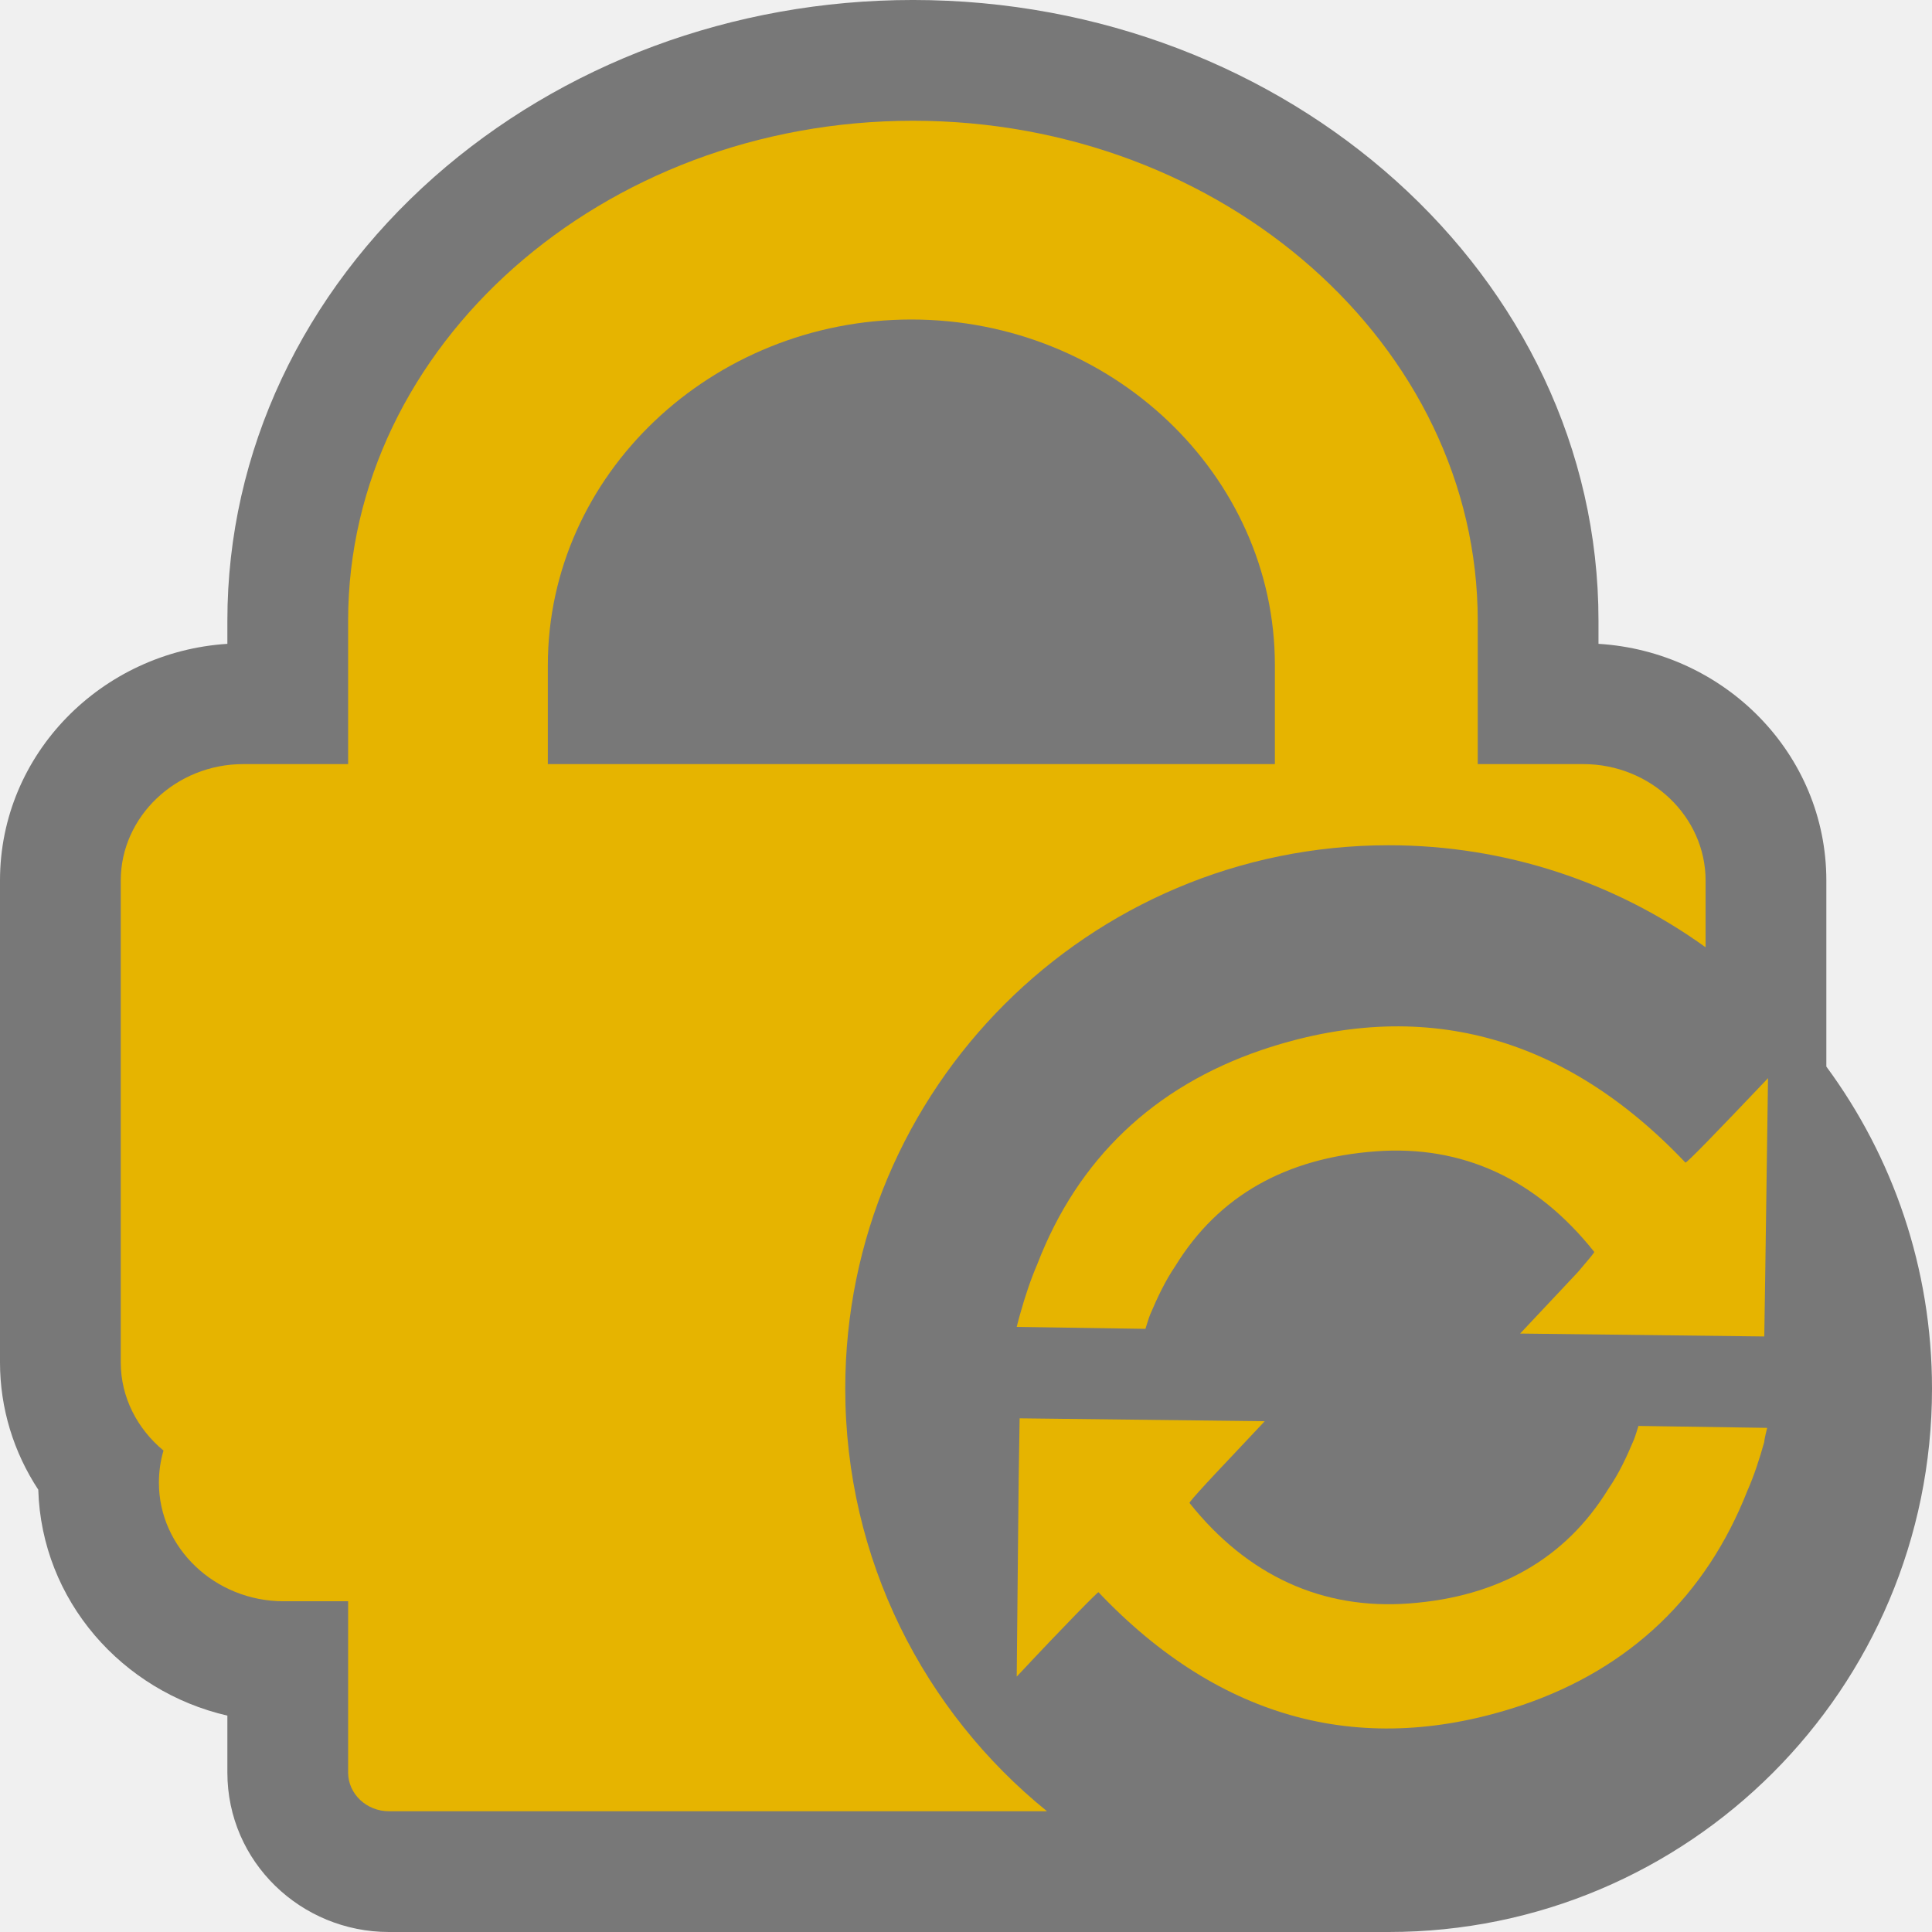
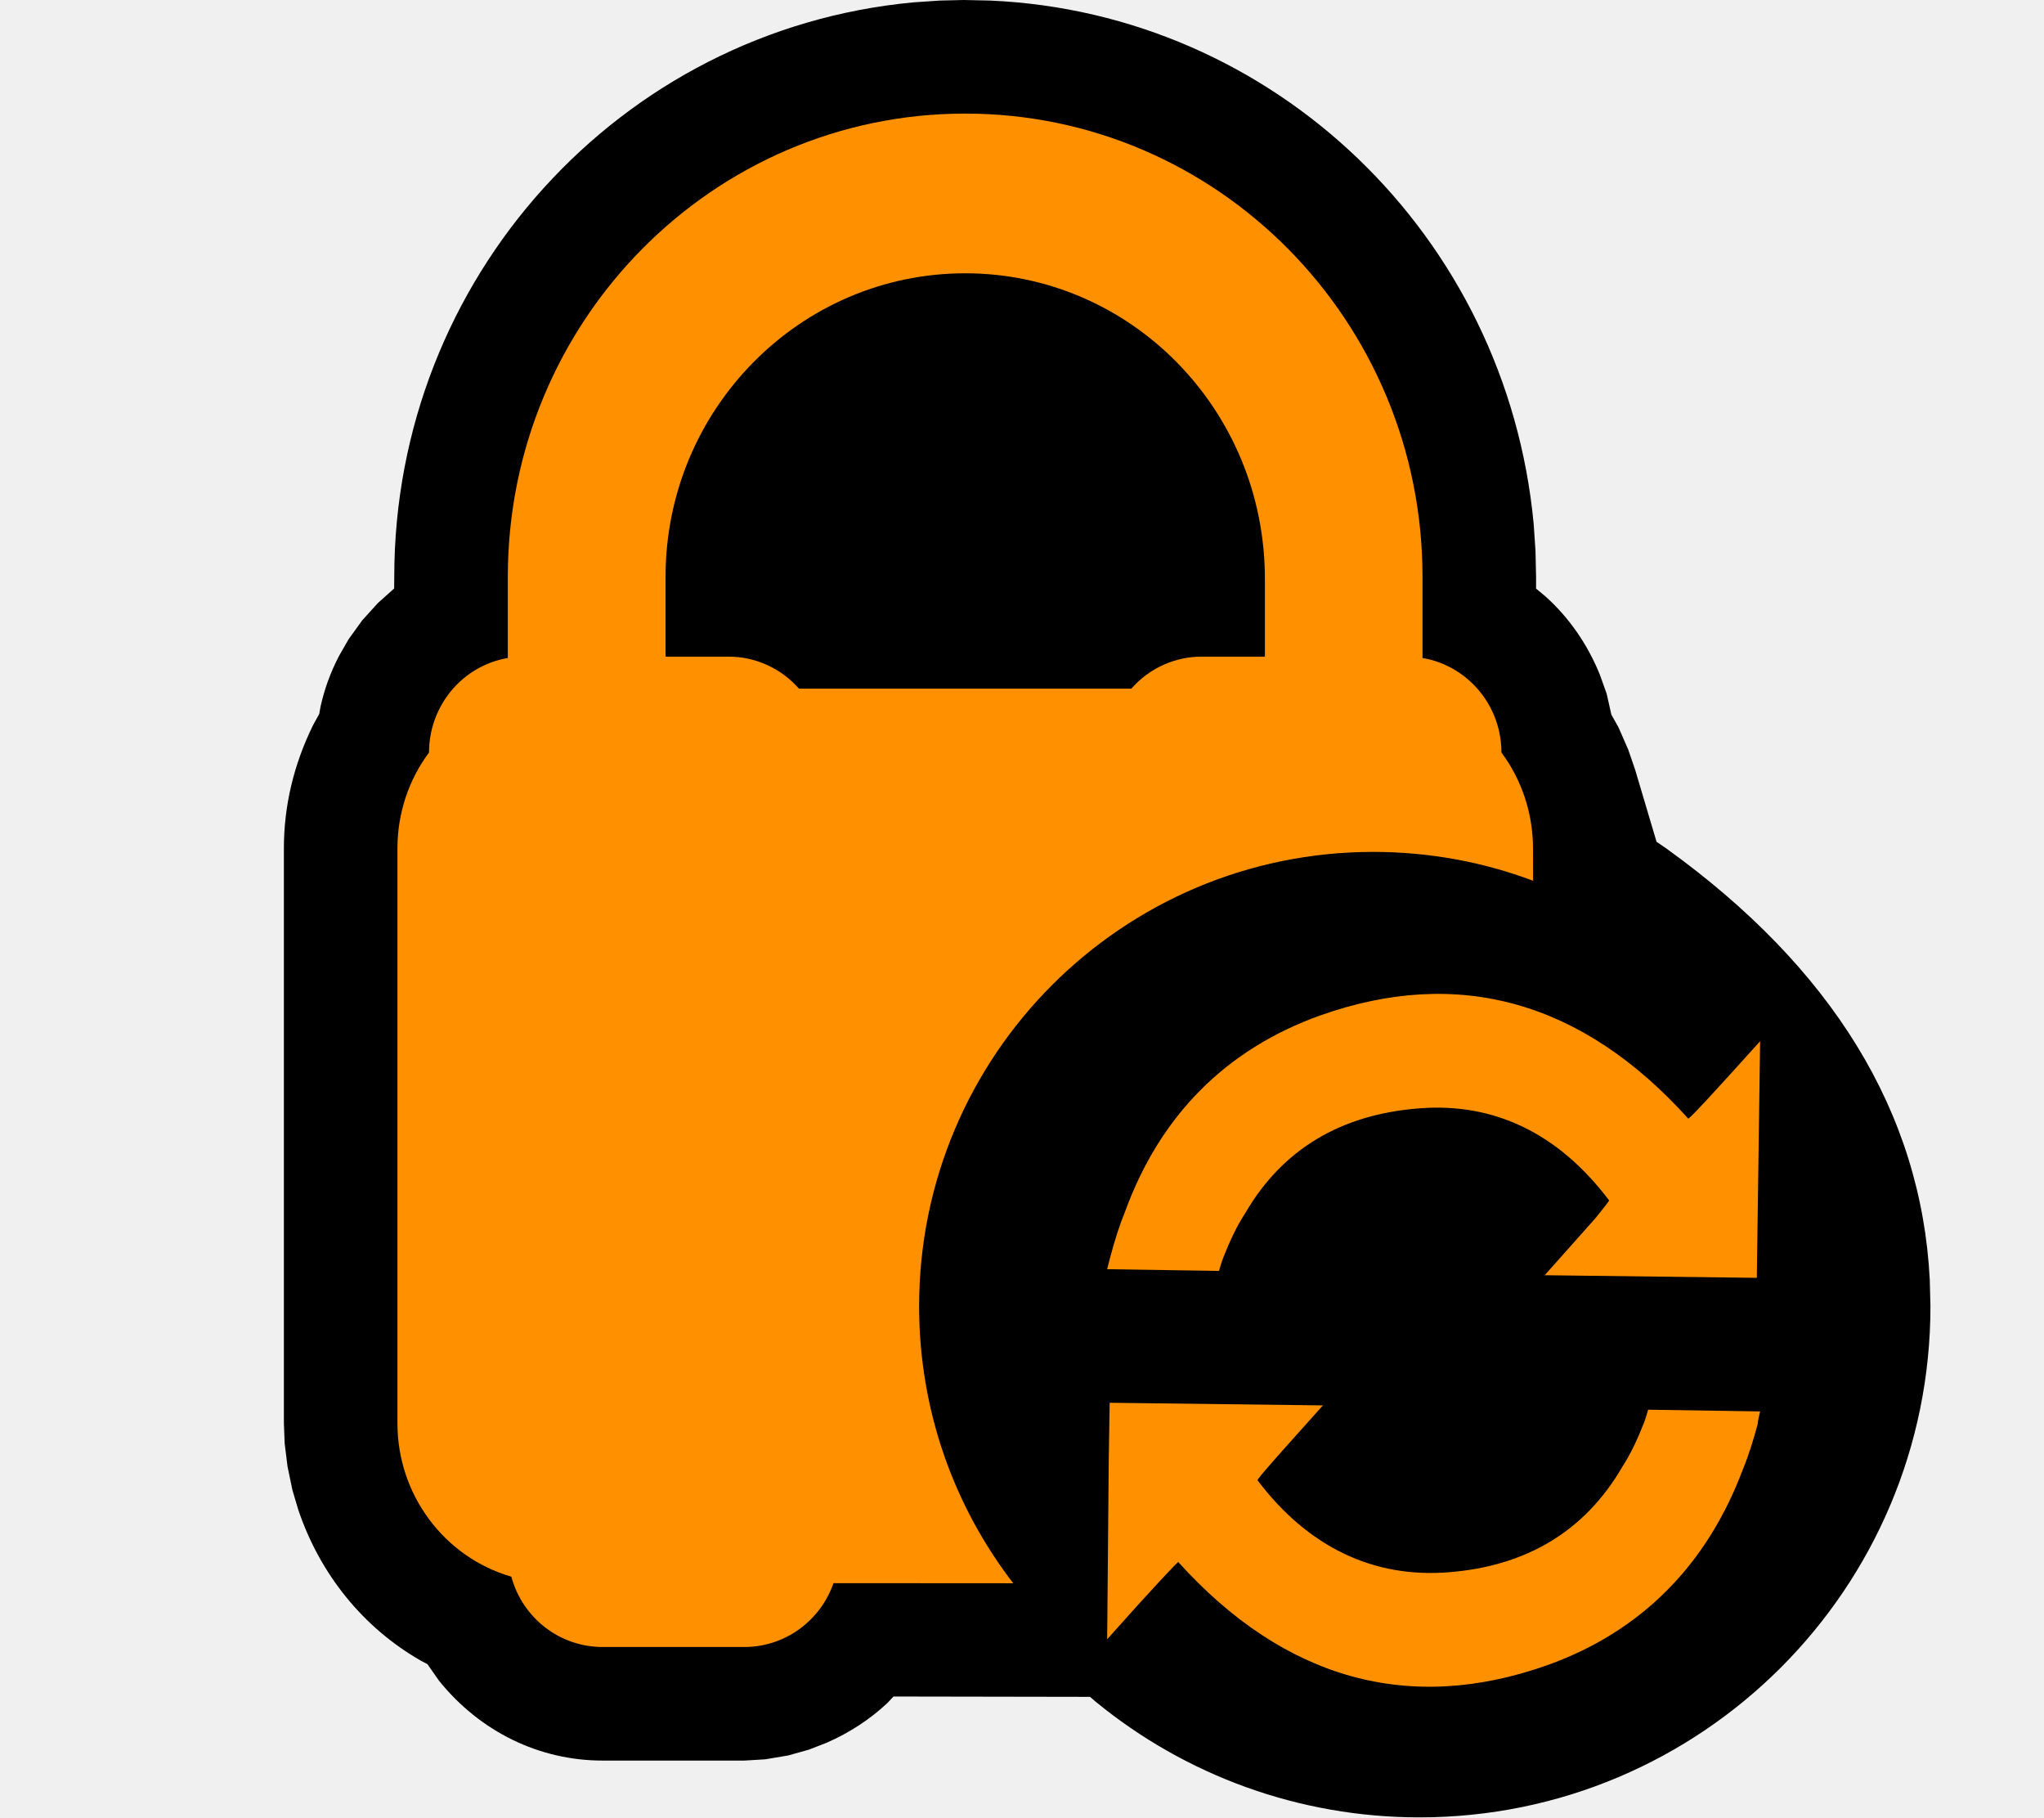
- <svg xmlns="http://www.w3.org/2000/svg" width="16px" height="16px" viewBox="0 0 16 16" version="1.1" id="svg6815">
-   <defs id="defs6819" />
-   <g id="icon/windows-dark/connecting" stroke="none" stroke-width="1" fill="none" fill-rule="evenodd">
-     <path d="M15.125,8.833 C15.675,9.579 16,10.502 16,11.5 C16,13.985 13.985,16 11.5,16 C11.491,16 11.481,16 11.472,16 L3.221,16 C2.494,16 1.883,15.421 1.883,14.679 L1.883,14.208 C1.011,14.007 0.344,13.255 0.317,12.337 C0.114,12.028 0,11.665 0,11.282 L0,7.292 C0,6.242 0.844,5.398 1.883,5.332 L1.883,5.14 C1.883,3.736 2.512,2.425 3.594,1.467 C4.652,0.532 6.066,-8.75e-05 7.561,-8.75e-05 C10.66,-8.75e-05 13.238,2.282 13.238,5.14 L13.238,5.332 C14.28,5.395 15.125,6.241 15.125,7.292 L15.125,8.833 Z" id="Combined-Shape" fill="#000000" opacity="0.5" style="opacity:1;fill:#000000;fill-opacity:0.502" />
-     <path d="M8.671,15 L3.221,15 C3.035,15 2.883,14.856 2.883,14.679 L2.883,13.261 L2.349,13.261 C1.781,13.261 1.316,12.819 1.316,12.279 C1.316,12.187 1.329,12.097 1.354,12.013 C1.138,11.834 1,11.573 1,11.282 L1,7.292 C1,6.763 1.457,6.328 2.014,6.328 L2.883,6.328 L2.883,5.14 C2.883,4.001 3.409,2.967 4.257,2.216 C5.105,1.466 6.274,1 7.561,1 C10.133,1 12.238,2.864 12.238,5.14 L12.238,6.328 L13.112,6.328 C13.67,6.328 14.125,6.763 14.125,7.292 L14.125,7.845 C13.386,7.313 12.48,7 11.5,7 C9.015,7 7,9.015 7,11.5 C7,12.914 7.652,14.175 8.671,15 Z M4.537,5.508 L4.537,6.328 L10.558,6.328 L10.558,5.508 C10.558,3.934 9.203,2.646 7.547,2.646 C6.719,2.646 5.966,2.969 5.421,3.487 C4.875,4.006 4.537,4.721 4.537,5.508 Z" id="path6810" fill="#FFFFFF" style="fill:#e6b400;fill-opacity:1" />
-     <path d="M14.642,8.929 L14.619,10.547 L14.611,11.068 L12.589,11.044 C12.807,10.811 12.97,10.64 13.071,10.531 C13.157,10.43 13.203,10.375 13.203,10.368 C12.721,9.761 12.107,9.481 11.391,9.535 C10.652,9.59 10.092,9.901 9.734,10.484 C9.649,10.609 9.587,10.741 9.524,10.889 C9.517,10.904 9.486,11.005 9.486,11.005 L8.42,10.989 C8.42,10.989 8.443,10.897 8.451,10.873 C8.49,10.733 8.537,10.593 8.591,10.468 C8.926,9.598 9.556,8.999 10.45,8.695 C11.764,8.252 12.947,8.563 13.958,9.628 C13.973,9.628 14.199,9.395 14.642,8.929 Z M14.635,11.825 C14.635,11.825 14.611,11.917 14.611,11.941 C14.572,12.081 14.526,12.222 14.471,12.346 C14.129,13.216 13.499,13.816 12.612,14.119 C11.298,14.563 10.108,14.251 9.097,13.186 C9.089,13.186 8.856,13.419 8.42,13.885 L8.436,12.267 L8.444,11.746 L10.474,11.77 C10.256,12.003 10.092,12.174 9.991,12.284 C9.898,12.385 9.851,12.439 9.851,12.447 C10.334,13.053 10.956,13.333 11.671,13.279 C12.402,13.225 12.962,12.913 13.32,12.33 C13.406,12.205 13.468,12.073 13.53,11.926 C13.538,11.91 13.569,11.809 13.569,11.809 L14.635,11.825 Z" id="path6812" fill="#FFFFFF" style="fill:#e6b400;fill-opacity:1" />
+ <svg xmlns="http://www.w3.org/2000/svg" width="18px" height="16px" viewBox="0 0 18 16" version="1.1">
+   <g id="Connecting" stroke="none" stroke-width="1" fill="none" fill-rule="evenodd">
+     <path d="M8.488,0 L8.275,0.005 L8.041,0.021 C5.456,0.264 3.472,2.453 3.472,5.078 L3.471,5.181 L3.329,5.308 L3.191,5.46 L3.071,5.626 L2.986,5.774 C2.91,5.92 2.858,6.065 2.824,6.215 L2.811,6.286 L2.757,6.384 C2.584,6.736 2.5,7.1 2.5,7.469 L2.5,12.531 L2.507,12.709 L2.532,12.911 L2.575,13.118 L2.627,13.293 C2.82,13.864 3.201,14.331 3.705,14.62 L3.764,14.651 L3.866,14.797 C4.229,15.247 4.75,15.5 5.306,15.5 L6.556,15.5 L6.739,15.489 L6.941,15.455 L7.123,15.404 L7.28,15.343 C7.485,15.253 7.664,15.135 7.817,14.991 L7.868,14.936 L9.599,14.939 L9.649,14.982 C10.442,15.632 11.442,16 12.5,16 C14.985,16 17,13.985 17,11.5 L16.994,11.266 C16.919,9.791 16.132,8.519 14.674,7.47 L14.588,7.411 L14.399,6.775 L14.338,6.598 L14.254,6.406 L14.19,6.291 L14.149,6.109 L14.09,5.943 C13.981,5.672 13.817,5.437 13.61,5.251 L13.527,5.182 L13.527,5.078 L13.522,4.851 L13.506,4.613 C13.267,2.073 11.218,0.115 8.721,0.005 L8.488,0 Z" id="Path" fill="#000000" fill-rule="nonzero" />
+     <g id="Brand_Mascot-Copy-8" transform="translate(3.5, 1)" fill="#FF9100" fill-rule="nonzero">
+       <g id="Pia_Logo_Vertical" transform="translate(-0, 0)">
+         <g id="Lock" transform="translate(-0, 0)">
+           <path d="M2.361,5.799 L2.361,4.078 C2.361,2.605 3.544,1.406 5,1.406 C6.455,1.406 7.639,2.605 7.639,4.096 L7.639,5.799 L9.027,5.799 L9.027,4.078 C9.027,1.826 7.222,0 5,0 C2.777,0 0.972,1.826 0.972,4.078 L0.972,5.799 L2.361,5.799 Z" id="Path_30" />
+           <path d="M2.917,4.781 C3.153,4.781 3.379,4.884 3.536,5.063 L3.536,5.063 L6.463,5.063 C6.62,4.883 6.846,4.781 7.083,4.781 L7.083,4.781 L8.889,4.781 C9.349,4.782 9.722,5.159 9.722,5.625 C9.903,5.868 10,6.165 10,6.469 L10,6.469 L10.001,6.754 C9.563,6.59 9.089,6.5 8.594,6.5 C6.385,6.5 4.594,8.291 4.594,10.5 C4.594,11.418 4.903,12.264 5.423,12.939 L3.84,12.938 C3.723,13.274 3.408,13.5 3.056,13.5 L3.056,13.5 L1.806,13.5 C1.431,13.5 1.102,13.247 1.003,12.881 C0.409,12.708 -0,12.157 4.9149727e-08,11.531 L4.9149727e-08,11.531 L4.9149727e-08,6.469 C4.9149727e-08,6.164 0.097,5.868 0.278,5.625 C0.278,5.401 0.366,5.187 0.522,5.028 C0.678,4.87 0.89,4.781 1.111,4.781 L1.111,4.781 Z" id="Combined-Shape" />
+         </g>
+       </g>
+     </g>
+     <g id="Group" transform="translate(9.75, 8.75)" fill="#FF9100" fill-rule="nonzero">
+       <g id="Group-2">
+         <path d="M5.75,0.417 L5.728,1.993 L5.721,2.5 L3.853,2.477 C4.054,2.25 4.205,2.083 4.298,1.977 C4.377,1.879 4.42,1.826 4.42,1.818 C3.975,1.228 3.407,0.955 2.746,1.008 C2.063,1.061 1.545,1.364 1.215,1.932 C1.136,2.053 1.078,2.182 1.021,2.326 C1.013,2.341 0.985,2.439 0.985,2.439 L0,2.424 C0,2.424 0.022,2.333 0.029,2.311 C0.065,2.174 0.108,2.038 0.158,1.916 C0.467,1.069 1.049,0.486 1.876,0.19 C3.091,-0.241 4.183,0.062 5.117,1.098 C5.132,1.098 5.34,0.872 5.75,0.417" id="Fill-4" />
+         <path d="M5.75,3.676 C5.75,3.676 5.728,3.767 5.728,3.789 C5.692,3.926 5.649,4.063 5.599,4.184 C5.282,5.031 4.699,5.615 3.879,5.909 C2.663,6.342 1.562,6.038 0.626,5.002 C0.619,5.002 0.403,5.229 0,5.682 L0.014,4.107 L0.022,3.6 L1.9,3.623 C1.698,3.85 1.547,4.016 1.454,4.123 C1.367,4.222 1.324,4.274 1.324,4.282 C1.77,4.872 2.346,5.145 3.008,5.092 C3.685,5.039 4.203,4.736 4.534,4.168 C4.613,4.047 4.671,3.918 4.728,3.775 C4.735,3.759 4.764,3.661 4.764,3.661 L5.75,3.676 Z" id="Fill-6" />
+       </g>
+     </g>
  </g>
</svg>
